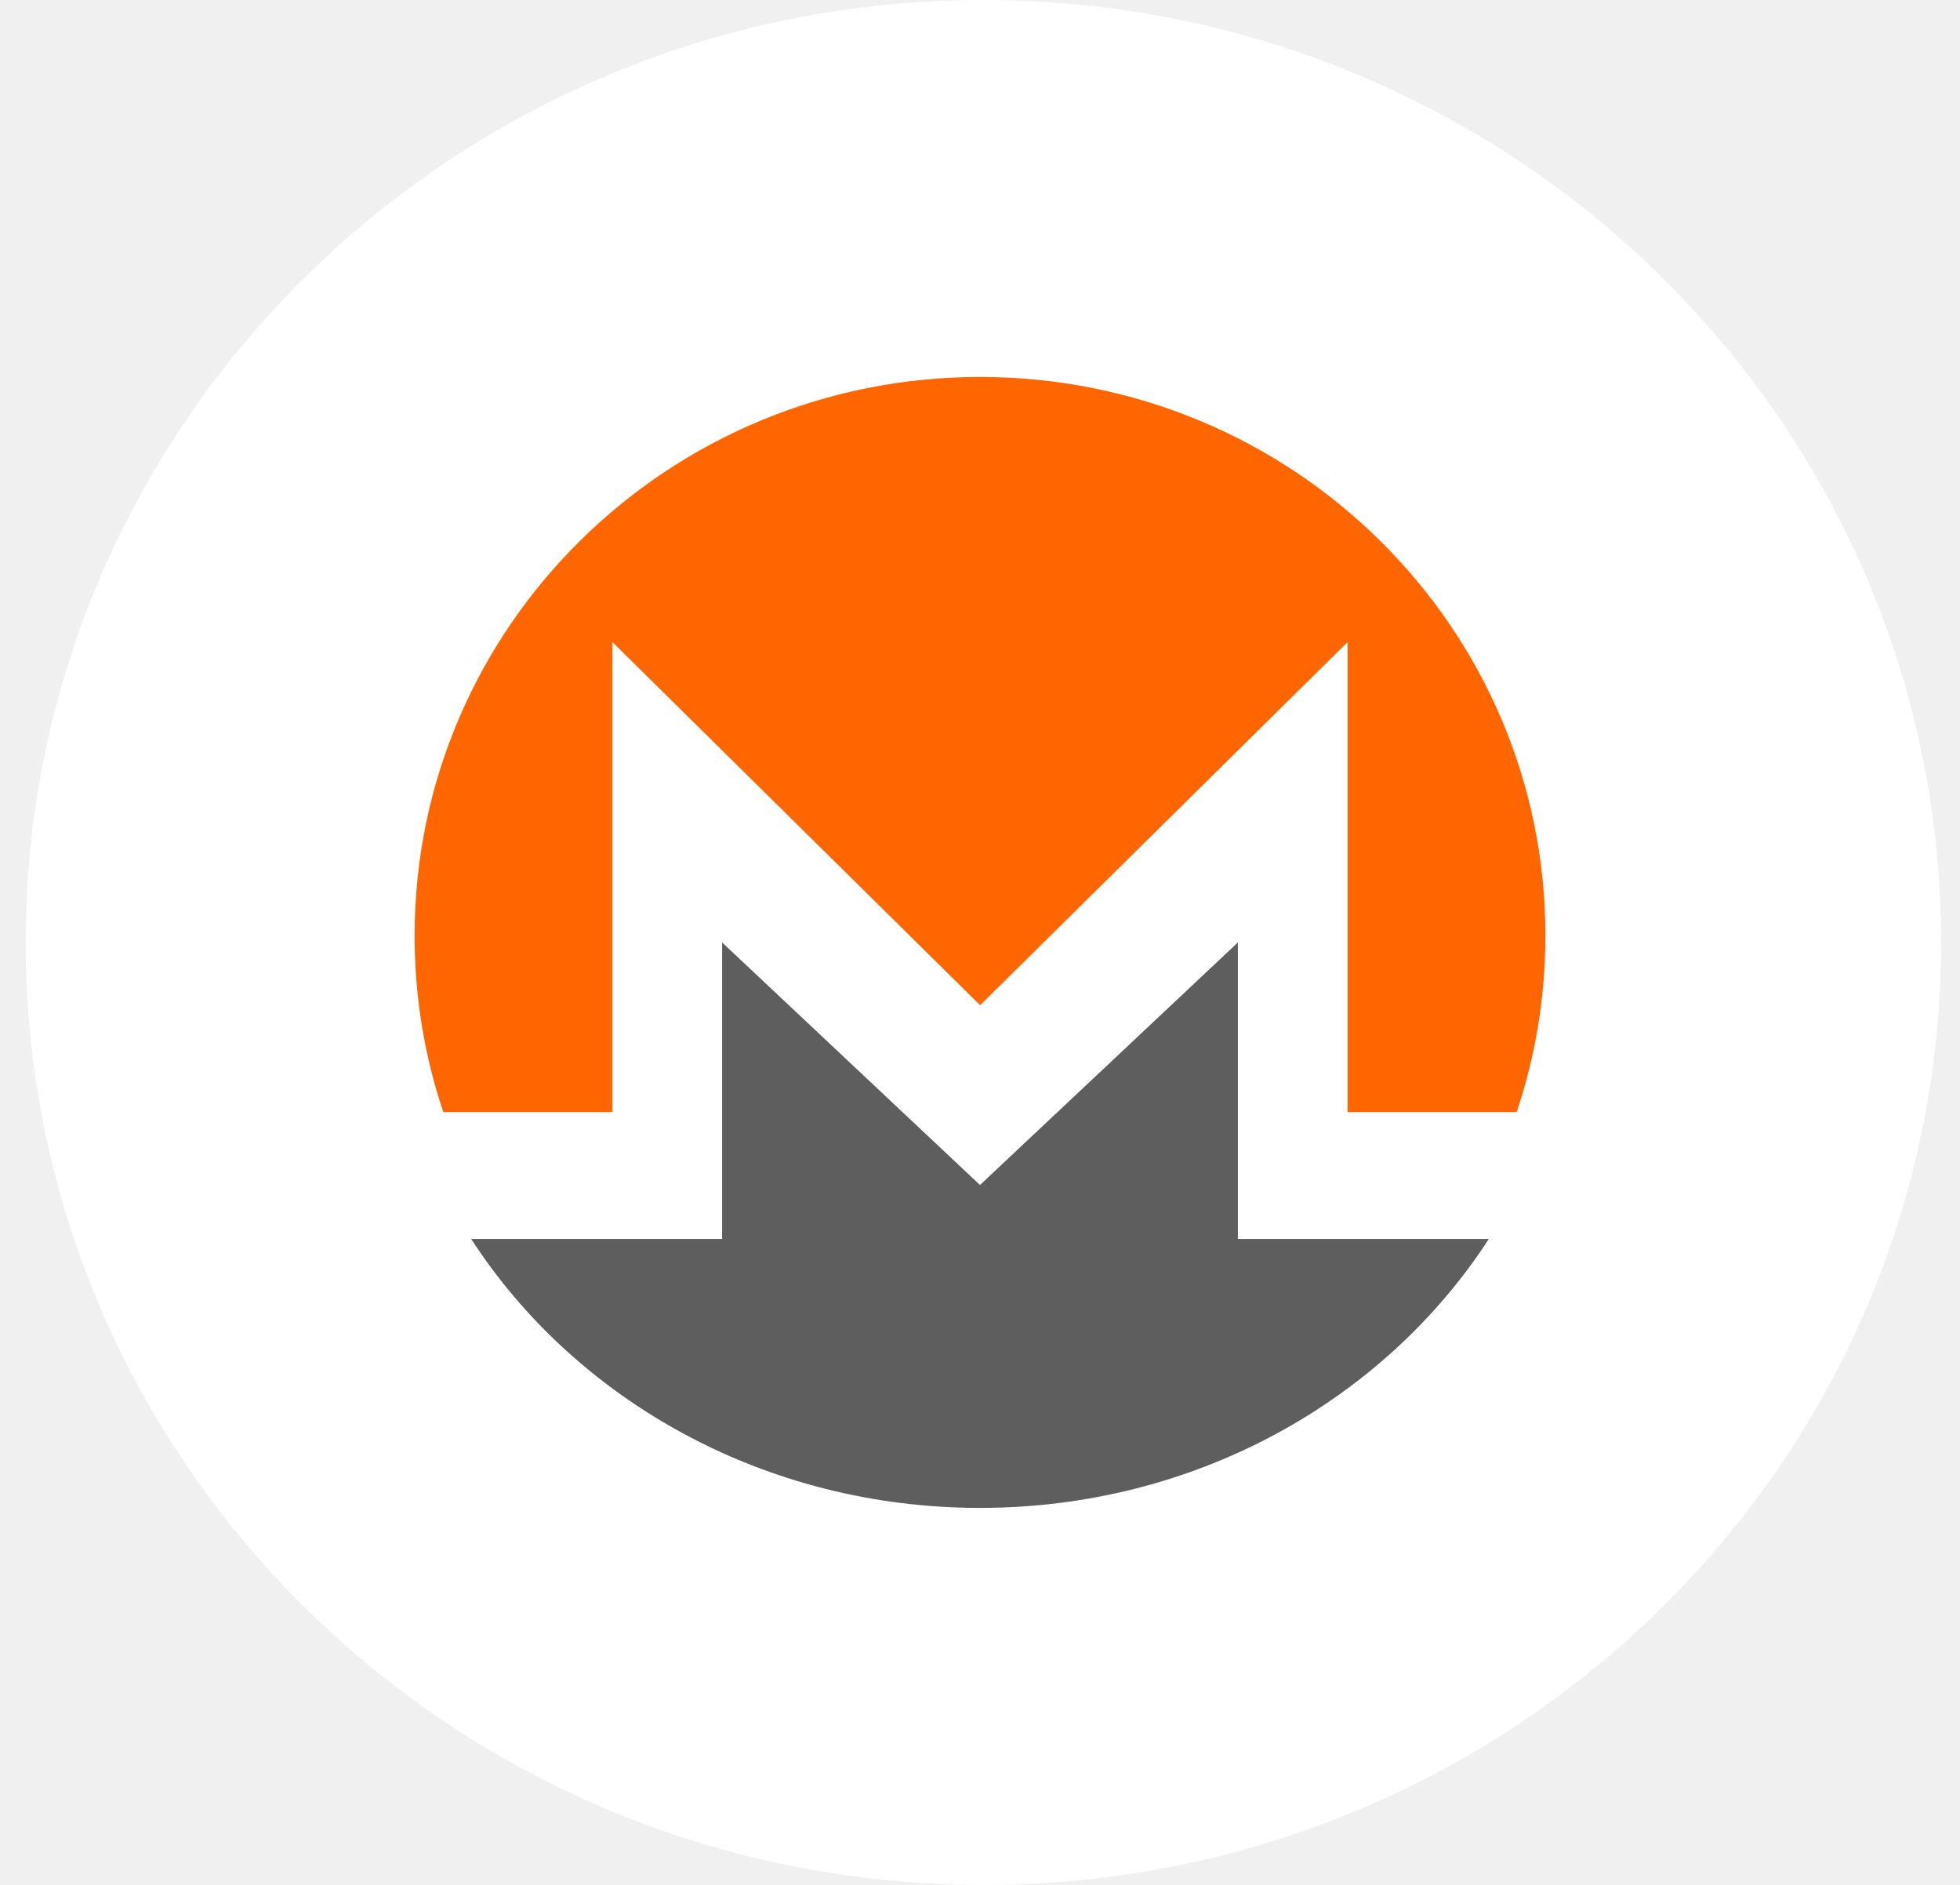
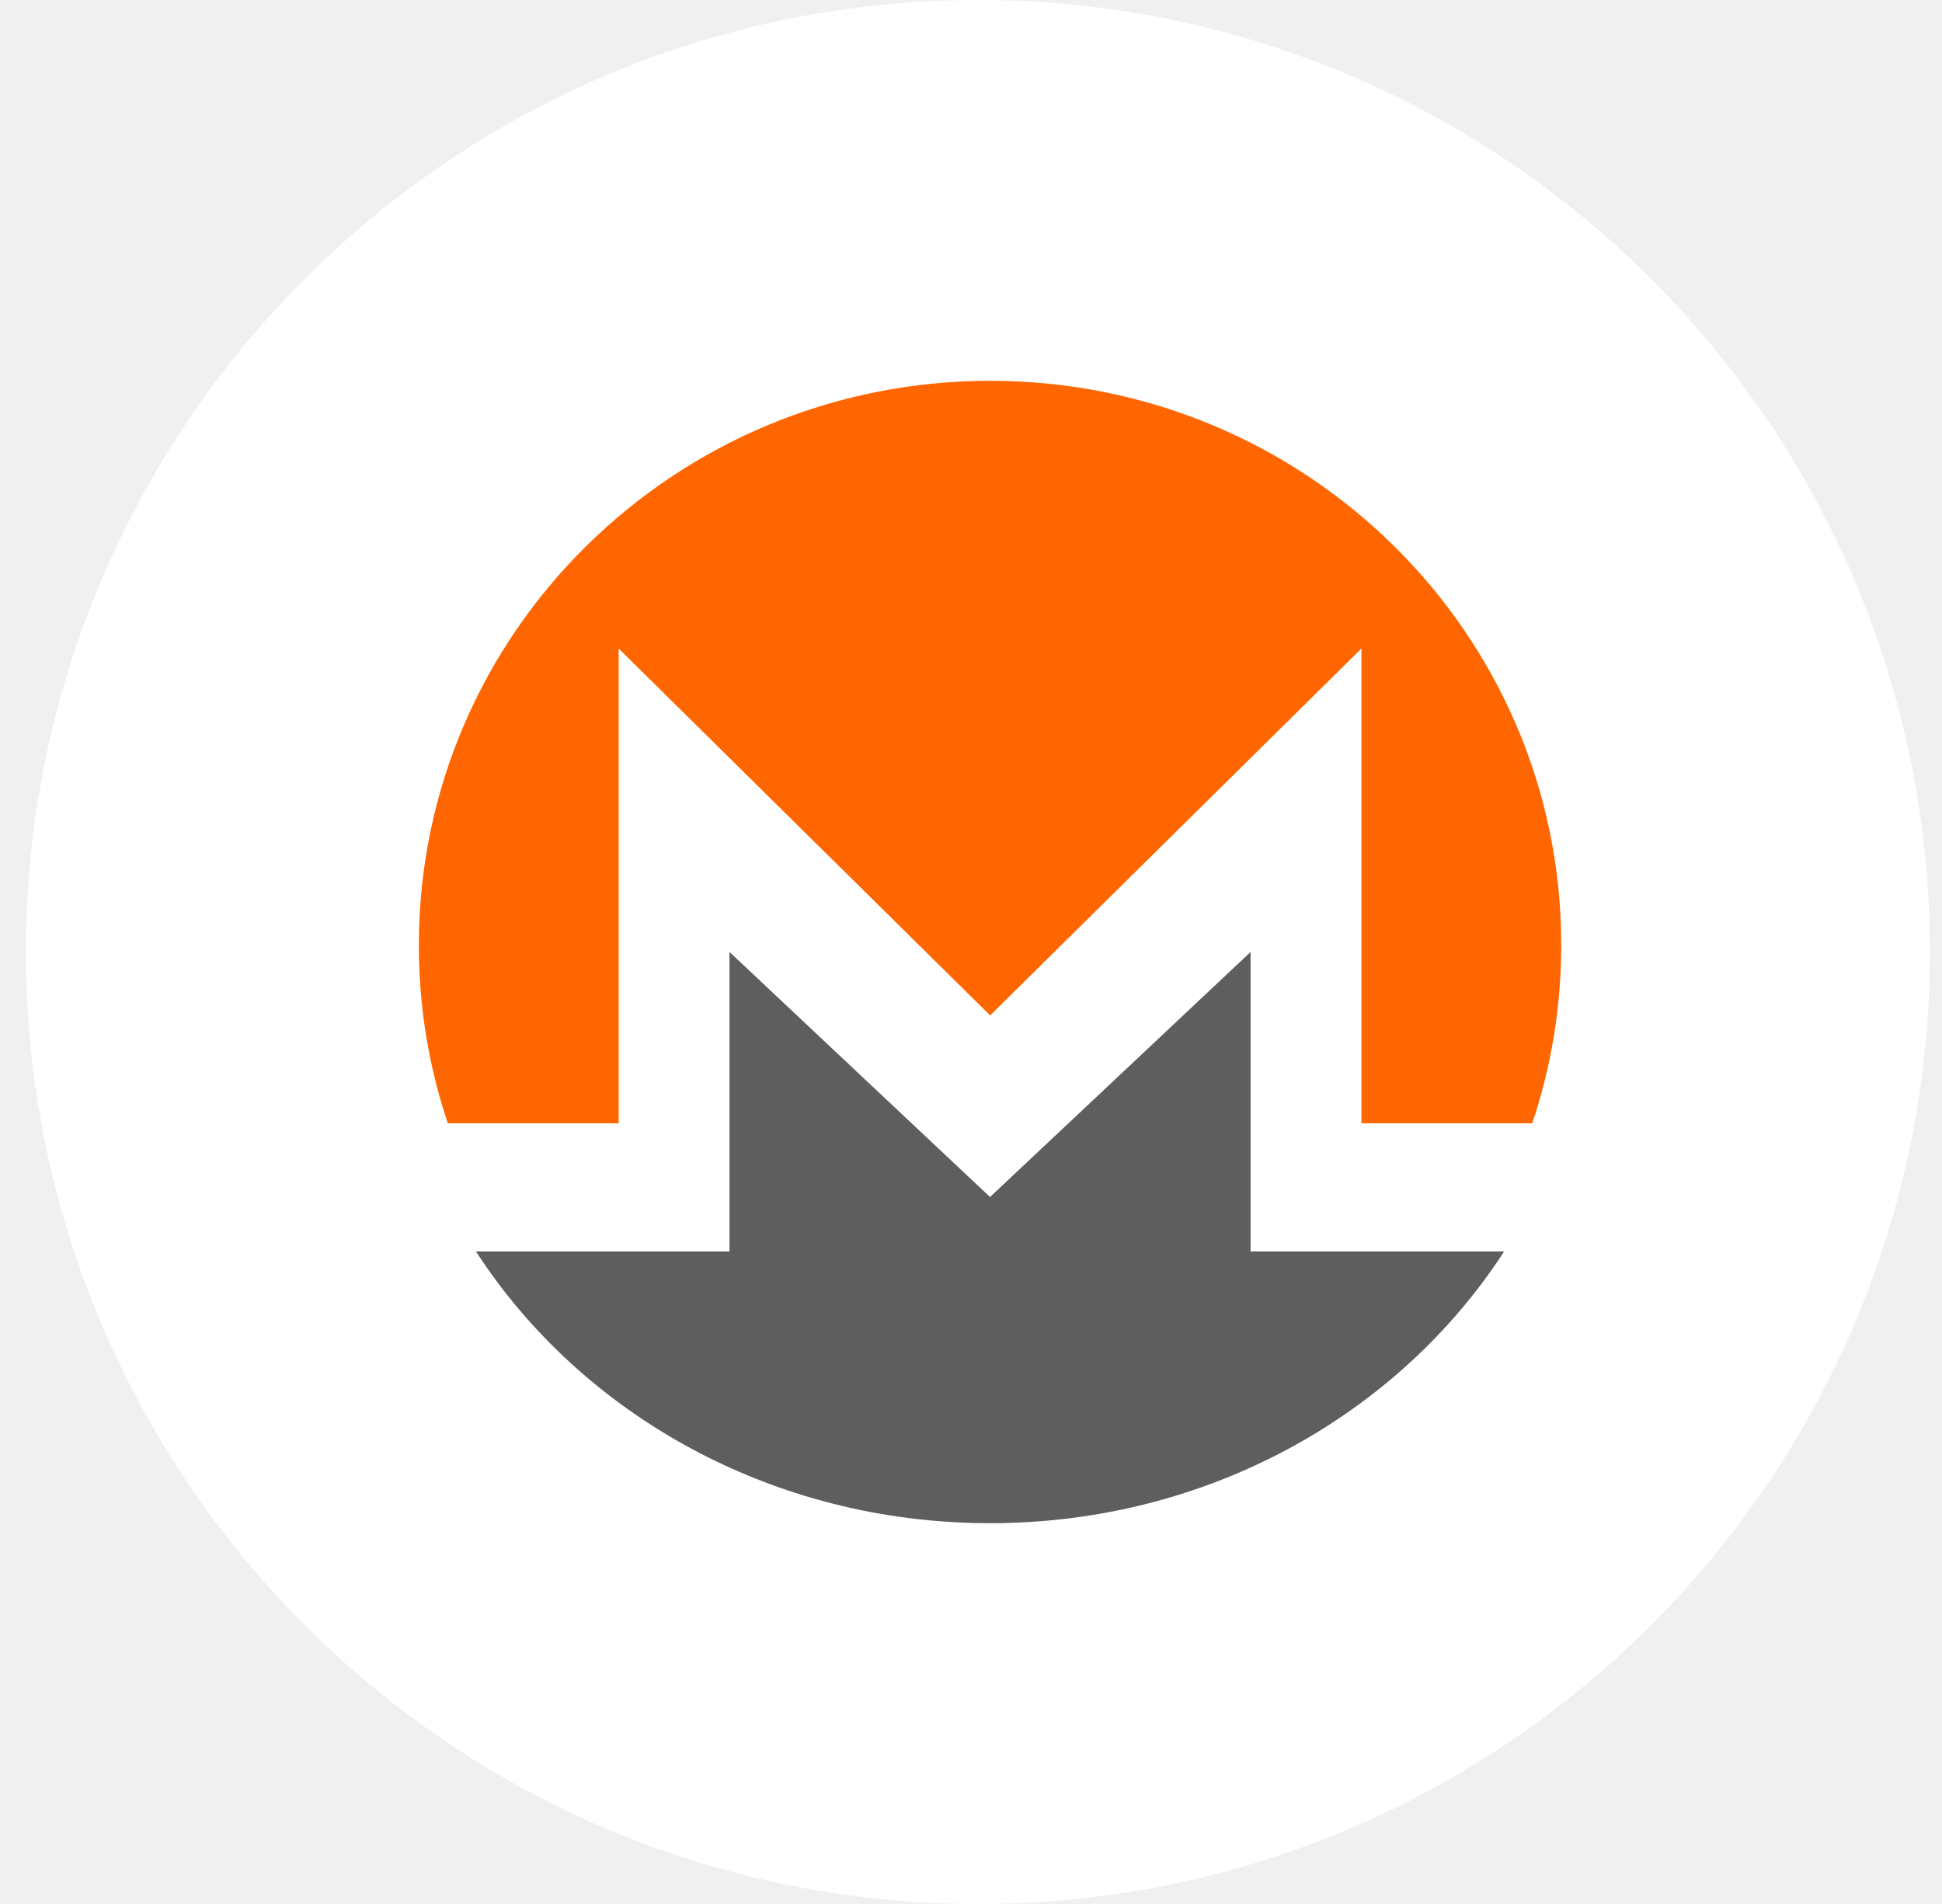
- <svg xmlns="http://www.w3.org/2000/svg" width="52" height="50" viewBox="0 0 52 50" fill="none">
-   <g id="Group 1000006857">
-     <ellipse id="Ellipse 3035" cx="26.09" cy="25" rx="25.409" ry="25" fill="white" />
-     <g id="Group 1000006316">
-       <path id="Vector" d="M26 40C34.284 40 41 33.284 41 25C41 16.716 34.284 10 26 10C17.716 10 11 16.716 11 25C11 33.284 17.716 40 26 40Z" fill="white" />
-       <path id="Vector_2" d="M26.003 10C17.716 10 11 16.637 11 24.82C11 26.456 11.266 28.032 11.762 29.5H16.247V17.031L26.003 26.665L35.753 17.031V29.5H40.238C40.734 28.026 41 26.456 41 24.82C41.006 16.637 34.29 10 26.003 10Z" fill="#FF6600" />
-       <path id="Vector_3" d="M23.639 29.214L19.158 25V32.865H12.5C15.275 37.145 20.284 40 26 40C31.716 40 36.725 37.145 39.5 32.865H32.842V25L28.361 29.214L26 31.434L23.639 29.214Z" fill="#5E5E5E" />
-     </g>
-   </g>
+ <svg xmlns="http://www.w3.org/2000/svg" width="51" height="50" viewBox="0 0 51 50" fill="none">
+   <ellipse cx="25.682" cy="25" rx="25" ry="25" fill="white" />
+   <path d="M26 40C34.284 40 41 33.284 41 25C41 16.716 34.284 10 26 10C17.716 10 11 16.716 11 25C11 33.284 17.716 40 26 40Z" fill="white" />
+   <path d="M26.003 10C17.716 10 11 16.637 11 24.82C11 26.456 11.266 28.032 11.762 29.5H16.247V17.031L26.003 26.665L35.753 17.031V29.5H40.238C40.734 28.026 41 26.456 41 24.82C41.006 16.637 34.29 10 26.003 10Z" fill="#FF6600" />
+   <path d="M23.639 29.214L19.158 25V32.865H12.5C15.275 37.145 20.284 40 26 40C31.716 40 36.725 37.145 39.5 32.865H32.842V25L28.361 29.214L26 31.434L23.639 29.214Z" fill="#5E5E5E" />
</svg>
